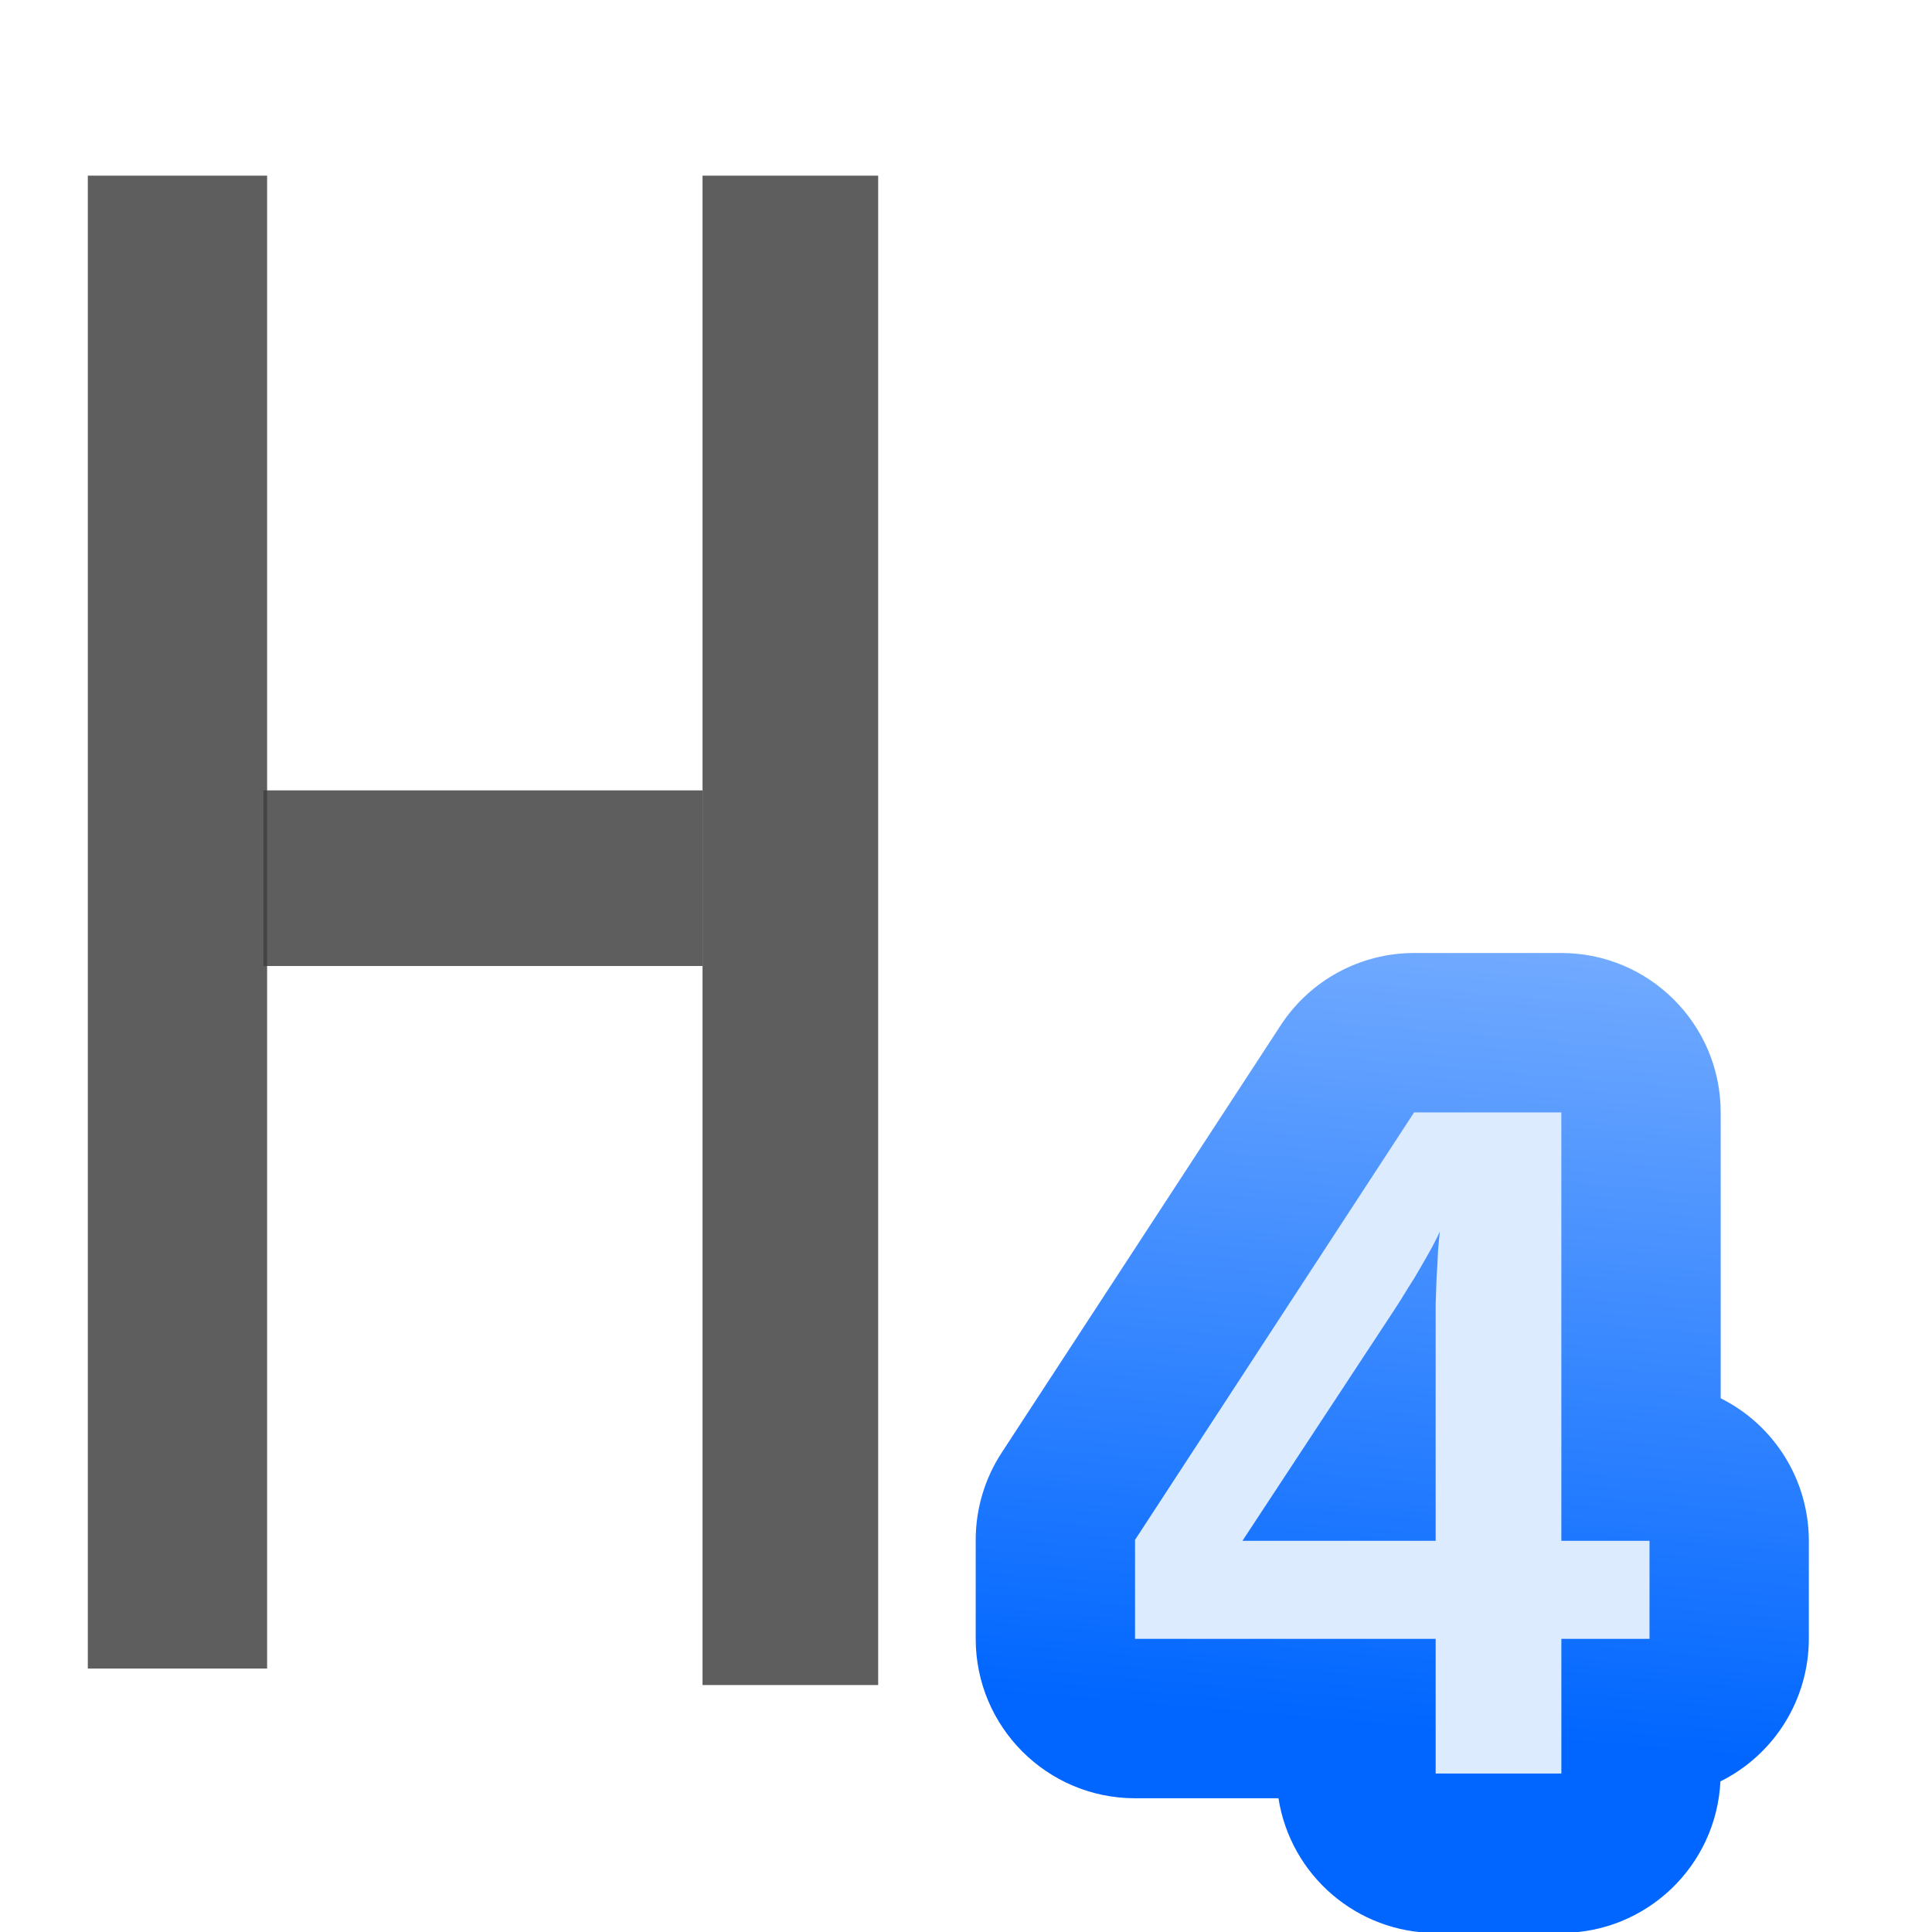
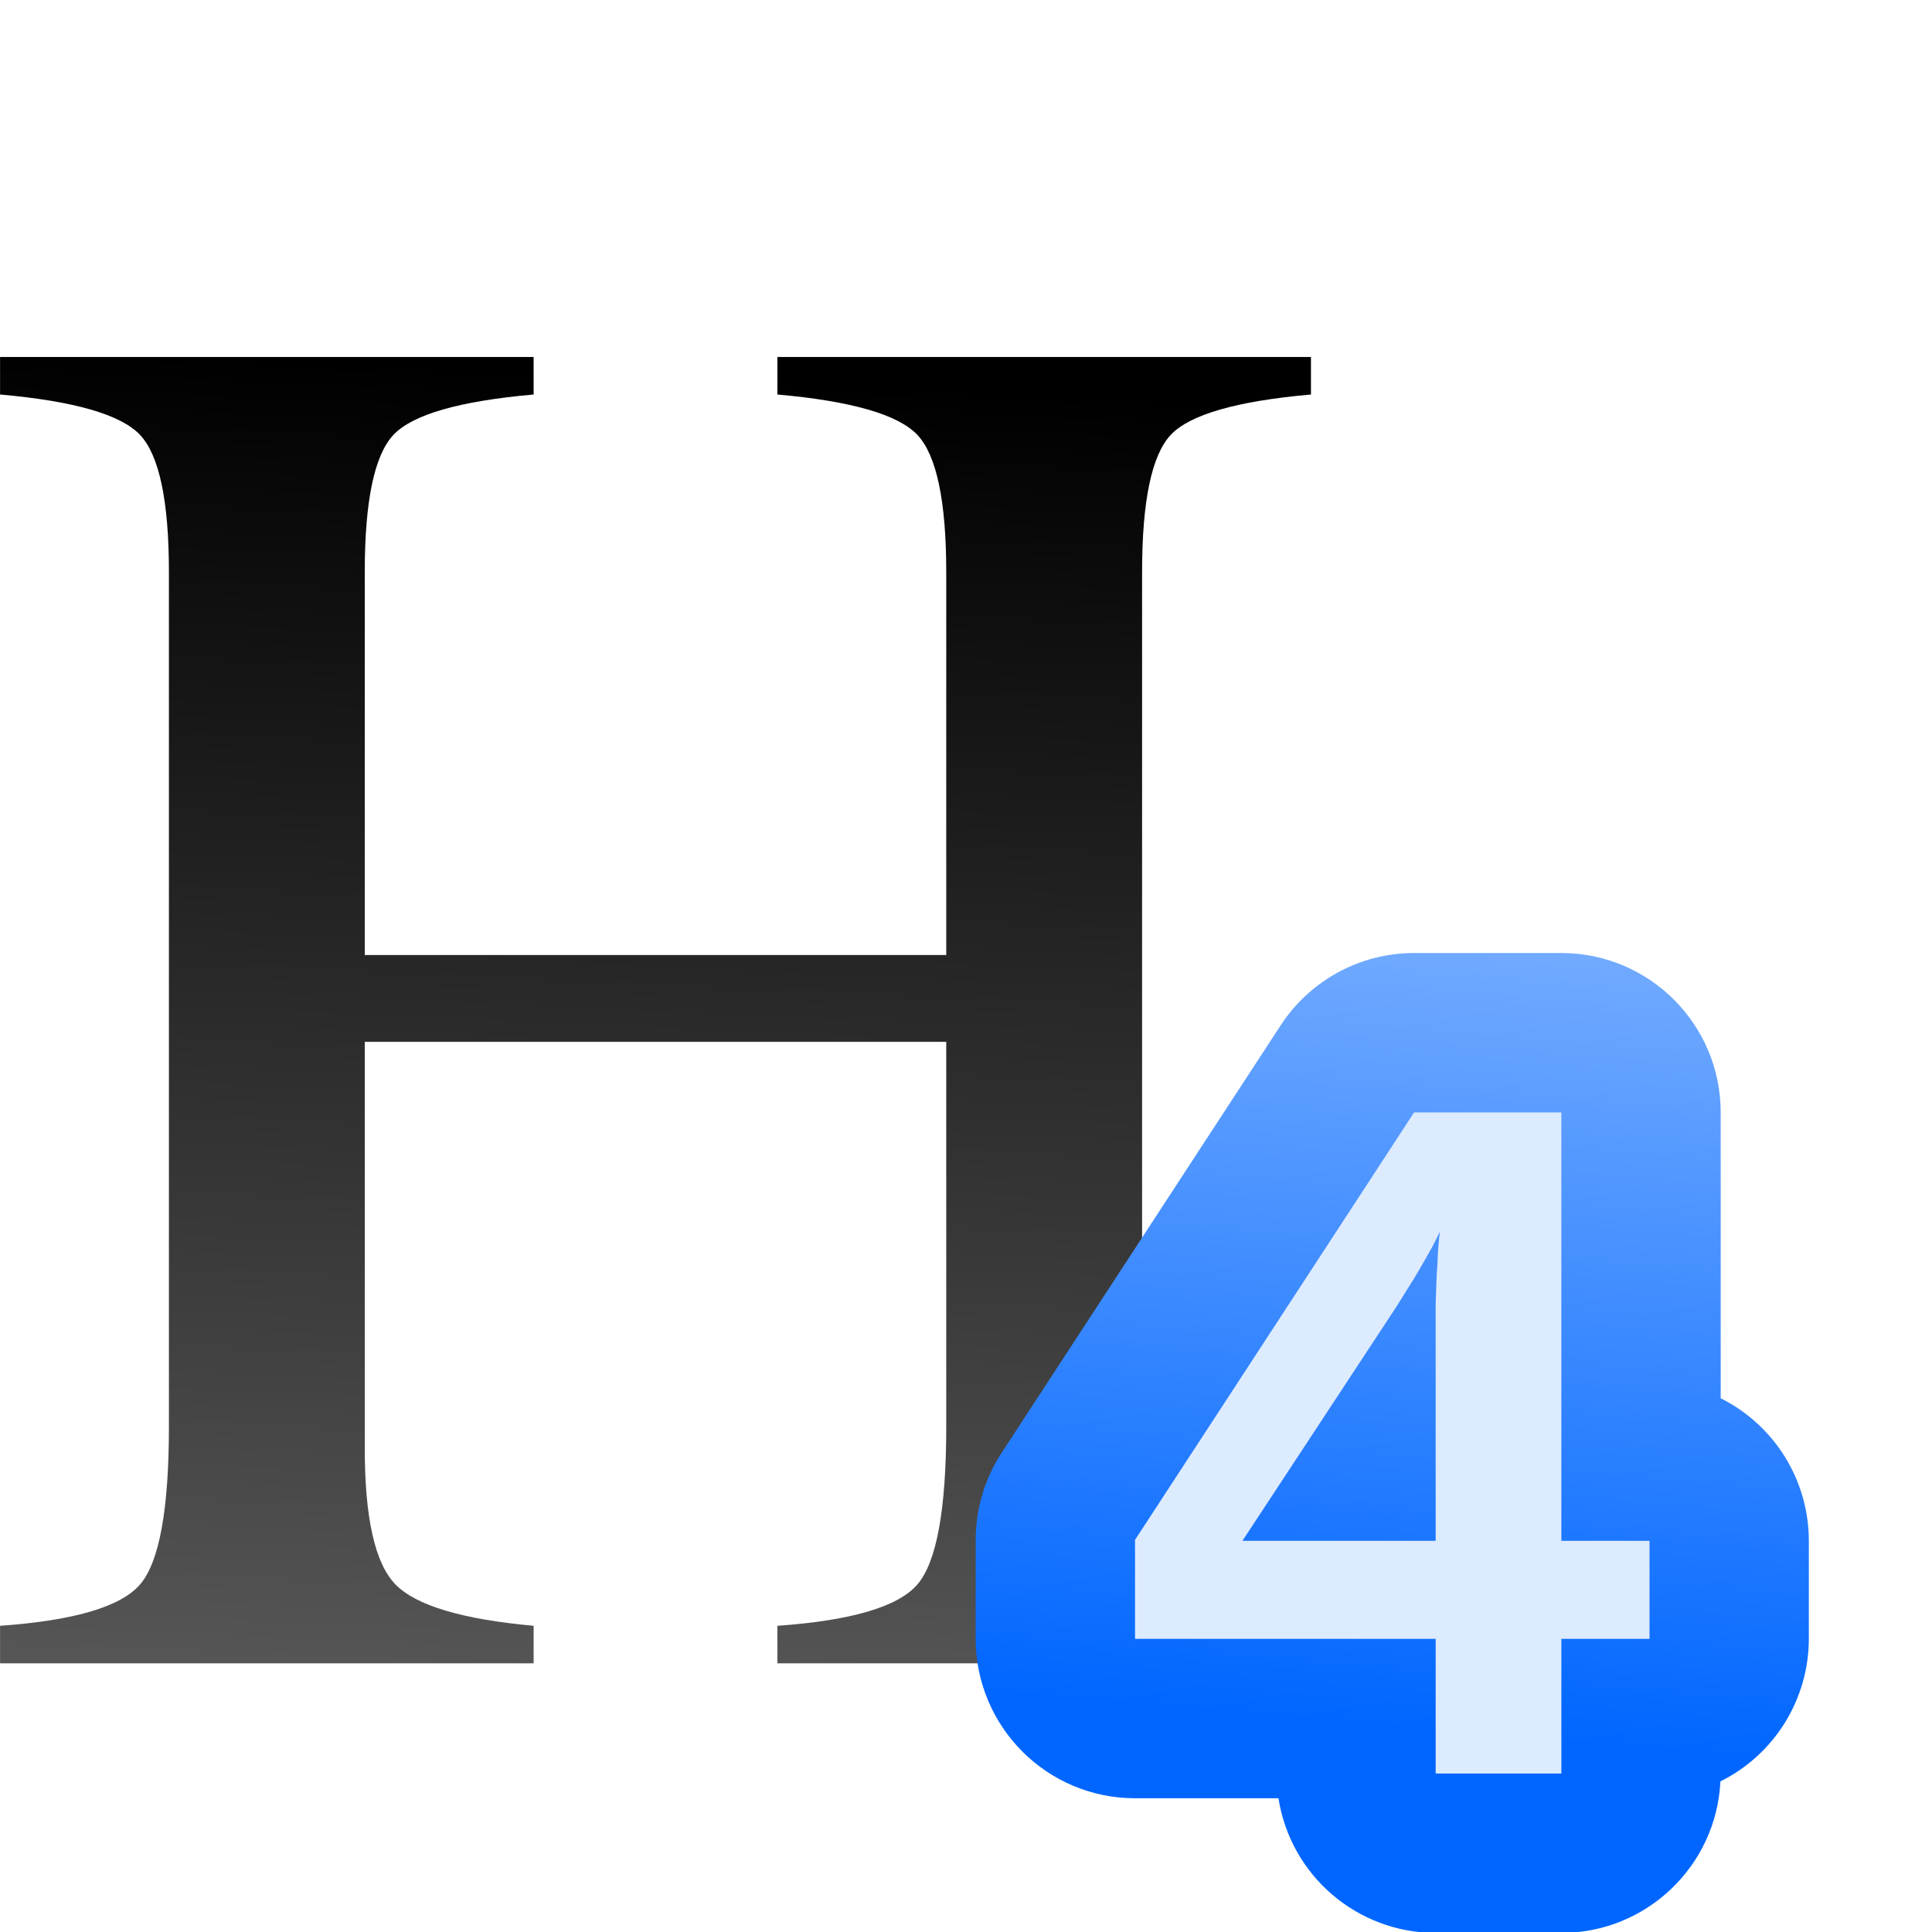
<svg xmlns="http://www.w3.org/2000/svg" xmlns:xlink="http://www.w3.org/1999/xlink" width="128" height="128" id="svg1307" version="1.0">
  <defs id="defs1309">
    <linearGradient id="linearGradient5841">
      <stop style="stop-color:black;stop-opacity:0;" offset="0" id="stop5843" />
      <stop id="stop5849" offset="0.879" style="stop-color:black;stop-opacity:0;" />
      <stop style="stop-color:black;stop-opacity:1;" offset="1" id="stop5845" />
    </linearGradient>
    <linearGradient id="linearGradient3303">
      <stop style="stop-color:#ffffff;stop-opacity:0.683;" offset="0" id="stop3305" />
      <stop style="stop-color:#ffffff;stop-opacity:0;" offset="1" id="stop3307" />
    </linearGradient>
    <linearGradient id="linearGradient3273">
      <stop style="stop-color:#ffffff;stop-opacity:0.55;" offset="0" id="stop3275" />
      <stop style="stop-color:#ffffff;stop-opacity:0;" offset="1" id="stop3277" />
    </linearGradient>
    <linearGradient id="linearGradient3259">
      <stop id="stop3261" offset="0" style="stop-color:#ffffff;stop-opacity:0.55;" />
      <stop id="stop3263" offset="1" style="stop-color:#000000;stop-opacity:0;" />
    </linearGradient>
    <linearGradient id="linearGradient3225">
      <stop style="stop-color:#ffffff;stop-opacity:1;" offset="0" id="stop3227" />
      <stop style="stop-color:#aeaeae;stop-opacity:1;" offset="1" id="stop3229" />
    </linearGradient>
    <linearGradient id="linearGradient3207">
      <stop style="stop-color:#ffffff;stop-opacity:1;" offset="0" id="stop3209" />
      <stop style="stop-color:#252525;stop-opacity:0;" offset="1" id="stop3211" />
    </linearGradient>
    <linearGradient id="linearGradient7417">
      <stop id="stop7419" offset="0" style="stop-color:#ff5900;stop-opacity:1;" />
      <stop id="stop7421" offset="1" style="stop-color:#ffff00;stop-opacity:1;" />
    </linearGradient>
    <linearGradient id="linearGradient8197">
      <stop id="stop8199" offset="0" style="stop-color:#ffffff;stop-opacity:1;" />
      <stop id="stop8201" offset="1" style="stop-color:#ffffff;stop-opacity:0;" />
    </linearGradient>
    <linearGradient id="linearGradient4372">
      <stop style="stop-color:#0066ff;stop-opacity:1;" offset="0" id="stop4374" />
      <stop style="stop-color:#80b3ff;stop-opacity:1" offset="1" id="stop4376" />
    </linearGradient>
    <linearGradient xlink:href="#linearGradient4372" id="linearGradient10226" gradientUnits="userSpaceOnUse" gradientTransform="matrix(1.36486,0,0,1.36486,-302.8584,-97.9287)" x1="778.882" y1="289.58" x2="778.882" y2="284.532" />
    <linearGradient xlink:href="#linearGradient4372" id="linearGradient10241" x1="778" y1="295" x2="778" y2="290" gradientUnits="userSpaceOnUse" gradientTransform="matrix(1.357439,0,0,1.357439,-295.6066,-97.9826)" />
    <linearGradient xlink:href="#linearGradient4372" id="linearGradient10256" x1="779" y1="300" x2="779" y2="295" gradientUnits="userSpaceOnUse" gradientTransform="matrix(1.332949,0,0,1.332949,-274.7541,-93.07022)" />
    <linearGradient xlink:href="#linearGradient4372" id="linearGradient11116" x1="103.419" y1="112.888" x2="109.017" y2="48.268" gradientUnits="userSpaceOnUse" />
+     <linearGradient id="a" gradientUnits="userSpaceOnUse" x1="15.704" x2="16.933" y1="294.823" y2="266.54" gradientTransform="matrix(2.996028,0,0,2.996028,-6.182746,-773.8596)">
+       <stop offset="0" stop-color="#555" id="stop2" />
+       <stop offset="1" id="stop4" />
+     </linearGradient>
+     <linearGradient id="b" gradientUnits="userSpaceOnUse" x1="15.704" x2="16.933" y1="262.851" y2="288.674" gradientTransform="matrix(3.099213,0,0,3.099213,-6.395682,-803.9861)">
+       <stop offset="0" stop-color="#3b3e22" id="stop7" />
+       <stop offset="1" stop-color="#454545" stop-opacity="0" id="stop9" />
+     </linearGradient>
+     <linearGradient xlink:href="#b" id="linearGradient3858" x1="40.727" y1="11.638" x2="46.545" y2="75.637" gradientUnits="userSpaceOnUse" />
  </defs>
  <g id="layer1">
-     <rect style="opacity:1;fill:#3f3f3f;fill-opacity:0.839;stroke:none;stroke-width:5.042;stroke-linecap:square;stroke-linejoin:round;stroke-miterlimit:4;stroke-dasharray:none;stroke-dashoffset:0;stroke-opacity:1" id="rect10384" width="11.879" height="98.908" x="5.818" y="11.638" />
-     <rect y="11.638" x="46.545" height="100" width="11.636" id="rect10386" style="opacity:1;fill:#3f3f3f;fill-opacity:0.839;stroke:none;stroke-width:5.017;stroke-linecap:square;stroke-linejoin:round;stroke-miterlimit:4;stroke-dasharray:none;stroke-dashoffset:0;stroke-opacity:1" />
-     <rect style="opacity:1;fill:#3f3f3f;fill-opacity:0.839;stroke:none;stroke-width:6.022;stroke-linecap:square;stroke-linejoin:round;stroke-miterlimit:4;stroke-dasharray:none;stroke-dashoffset:0;stroke-opacity:1" id="rect10388" width="29.09" height="11.636" x="17.454" y="52.365" />
+     <g id="g3863">
+       <text style="font-size:122.531px;font-family:sans-serif;letter-spacing:0;word-spacing:0;fill:url(#a);stroke-width:3.063" x="-1.934" y="108.682" id="text14" transform="scale(0.9862321,1.01396)">
+         <tspan style="font-size:128.944px;font-family:FreeSerif;fill:url(#a);stroke-width:3.063" font-size="43.038" x="-1.934" y="108.682" id="tspan12">H</tspan>
+       </text>
+       <path id="path3843" d="M 8.393 25.762 C 9.295 26.196 10.11 26.707 10.756 27.408 C 12.879 29.613 13.246 33.014 13.246 37.898 L 13.246 73.359 A 66.908 32 0 0 0 22.107 74.715 L 22.107 69.014 A 2.056 2.114 0 0 1 24.162 66.902 L 62.693 66.902 A 2.056 2.114 0 0 1 64.748 69.014 L 64.748 72.912 A 66.908 32 0 0 0 73.609 70.629 L 73.609 37.898 C 73.609 33.014 73.977 29.613 76.1 27.408 C 76.746 26.707 77.561 26.196 78.463 25.762 L 59.896 25.762 C 60.798 26.196 61.614 26.707 62.26 27.408 C 64.383 29.614 64.748 33.014 64.748 37.898 L 64.748 63.262 A 2.056 2.114 0 0 1 62.693 65.375 L 24.162 65.375 A 2.056 2.114 0 0 1 22.107 63.262 L 22.107 37.898 C 22.107 33.014 22.472 29.614 24.596 27.408 C 25.242 26.707 26.057 26.196 26.959 25.762 L 8.393 25.762 z " style="opacity:0.75;fill:url(#linearGradient3858);fill-opacity:1;stroke:none;stroke-width:5.818;stroke-linecap:round;stroke-linejoin:round;stroke-miterlimit:4;stroke-dasharray:none;stroke-dashoffset:0;stroke-opacity:1" />
+     </g>
    <text xml:space="preserve" style="font-style:normal;font-variant:normal;font-weight:bold;font-stretch:normal;font-size:69.987px;line-height:125%;font-family:'Liberation Sans';-inkscape-font-specification:'Liberation Sans, Bold';font-variant-ligatures:normal;font-variant-caps:normal;font-variant-numeric:normal;font-feature-settings:normal;text-align:start;letter-spacing:0px;word-spacing:0px;writing-mode:lr-tb;text-anchor:start;fill:#000000;fill-opacity:1;stroke:none;stroke-width:1.75px;stroke-linecap:butt;stroke-linejoin:miter;stroke-opacity:1" x="147.882" y="55.394" id="text11096" transform="scale(0.9997886,1.000211)">
      <tspan id="tspan11094" x="147.882" y="55.394" style="font-style:normal;font-variant:normal;font-weight:bold;font-stretch:normal;font-size:69.987px;font-family:'Liberation Sans';-inkscape-font-specification:'Liberation Sans, Bold';font-variant-ligatures:normal;font-variant-caps:normal;font-variant-numeric:normal;font-feature-settings:normal;text-align:start;writing-mode:lr-tb;text-anchor:start;stroke-width:1.75px">4</tspan>
    </text>
    <g id="g11124" transform="matrix(0.9094459,0,0,0.9094459,-47.69929,9.294696)">
      <path style="font-style:normal;font-variant:normal;font-weight:bold;font-stretch:normal;font-size:69.987px;line-height:125%;font-family:'Liberation Sans';-inkscape-font-specification:'Liberation Sans, Bold';font-variant-ligatures:normal;font-variant-caps:normal;font-variant-numeric:normal;font-feature-settings:normal;text-align:start;letter-spacing:0px;word-spacing:0px;writing-mode:lr-tb;text-anchor:start;fill:url(#linearGradient11116);fill-opacity:1;stroke:none;stroke-width:1.75px;stroke-linecap:butt;stroke-linejoin:miter;stroke-opacity:1" id="path11104" d="m 101.449,56.016 a 11.61,11.61 0 0 0 -9.719,5.262 L 71.396,92.41 a 11.61,11.61 0 0 0 -1.891,6.348 v 7.211 a 11.61,11.61 0 0 0 11.609,11.609 h 10.451 a 11.61,11.61 0 0 0 11.453,9.809 h 9.16 a 11.61,11.61 0 0 0 11.59,-11.037 11.61,11.61 0 0 0 6.443,-10.381 v -7.143 a 11.61,11.61 0 0 0 -6.424,-10.381 V 67.625 A 11.61,11.61 0 0 0 112.18,56.016 Z" transform="matrix(0.9997886,0,0,1.000211,54.03802,3.178707)" />
      <g id="text11108" style="font-style:normal;font-variant:normal;font-weight:bold;font-stretch:normal;font-size:69.987px;line-height:125%;font-family:'Liberation Sans';-inkscape-font-specification:'Liberation Sans, Bold';font-variant-ligatures:normal;font-variant-caps:normal;font-variant-numeric:normal;font-feature-settings:normal;text-align:start;letter-spacing:0px;word-spacing:0px;writing-mode:lr-tb;text-anchor:start;fill:#ddebff;fill-opacity:1;stroke:none;stroke-width:1.75px;stroke-linecap:butt;stroke-linejoin:miter;stroke-opacity:1" transform="scale(0.9997886,1.000211)" aria-label="4">
        <path id="path11118" style="font-style:normal;font-variant:normal;font-weight:bold;font-stretch:normal;font-size:69.987px;font-family:'Liberation Sans';-inkscape-font-specification:'Liberation Sans, Bold';font-variant-ligatures:normal;font-variant-caps:normal;font-variant-numeric:normal;font-feature-settings:normal;text-align:start;writing-mode:lr-tb;text-anchor:start;fill:#ddebff;fill-opacity:1;stroke-width:1.75px" d="m 166.228,109.147 v 9.808 h -9.159 v -9.808 h -21.905 v -7.211 l 20.333,-31.132 h 10.73 v 31.2 h 6.425 v 7.142 z m -9.159,-22.896 q 0,-0.581 0,-1.504 0.034,-0.957 0.068,-1.948 0.068,-0.991 0.103,-1.88 0.068,-0.923 0.137,-1.435 -0.171,0.376 -0.547,1.094 -0.376,0.683 -0.854,1.504 -0.444,0.786 -0.957,1.572 -0.478,0.786 -0.854,1.367 l -11.175,16.984 h 14.079 z" />
      </g>
    </g>
  </g>
</svg>
